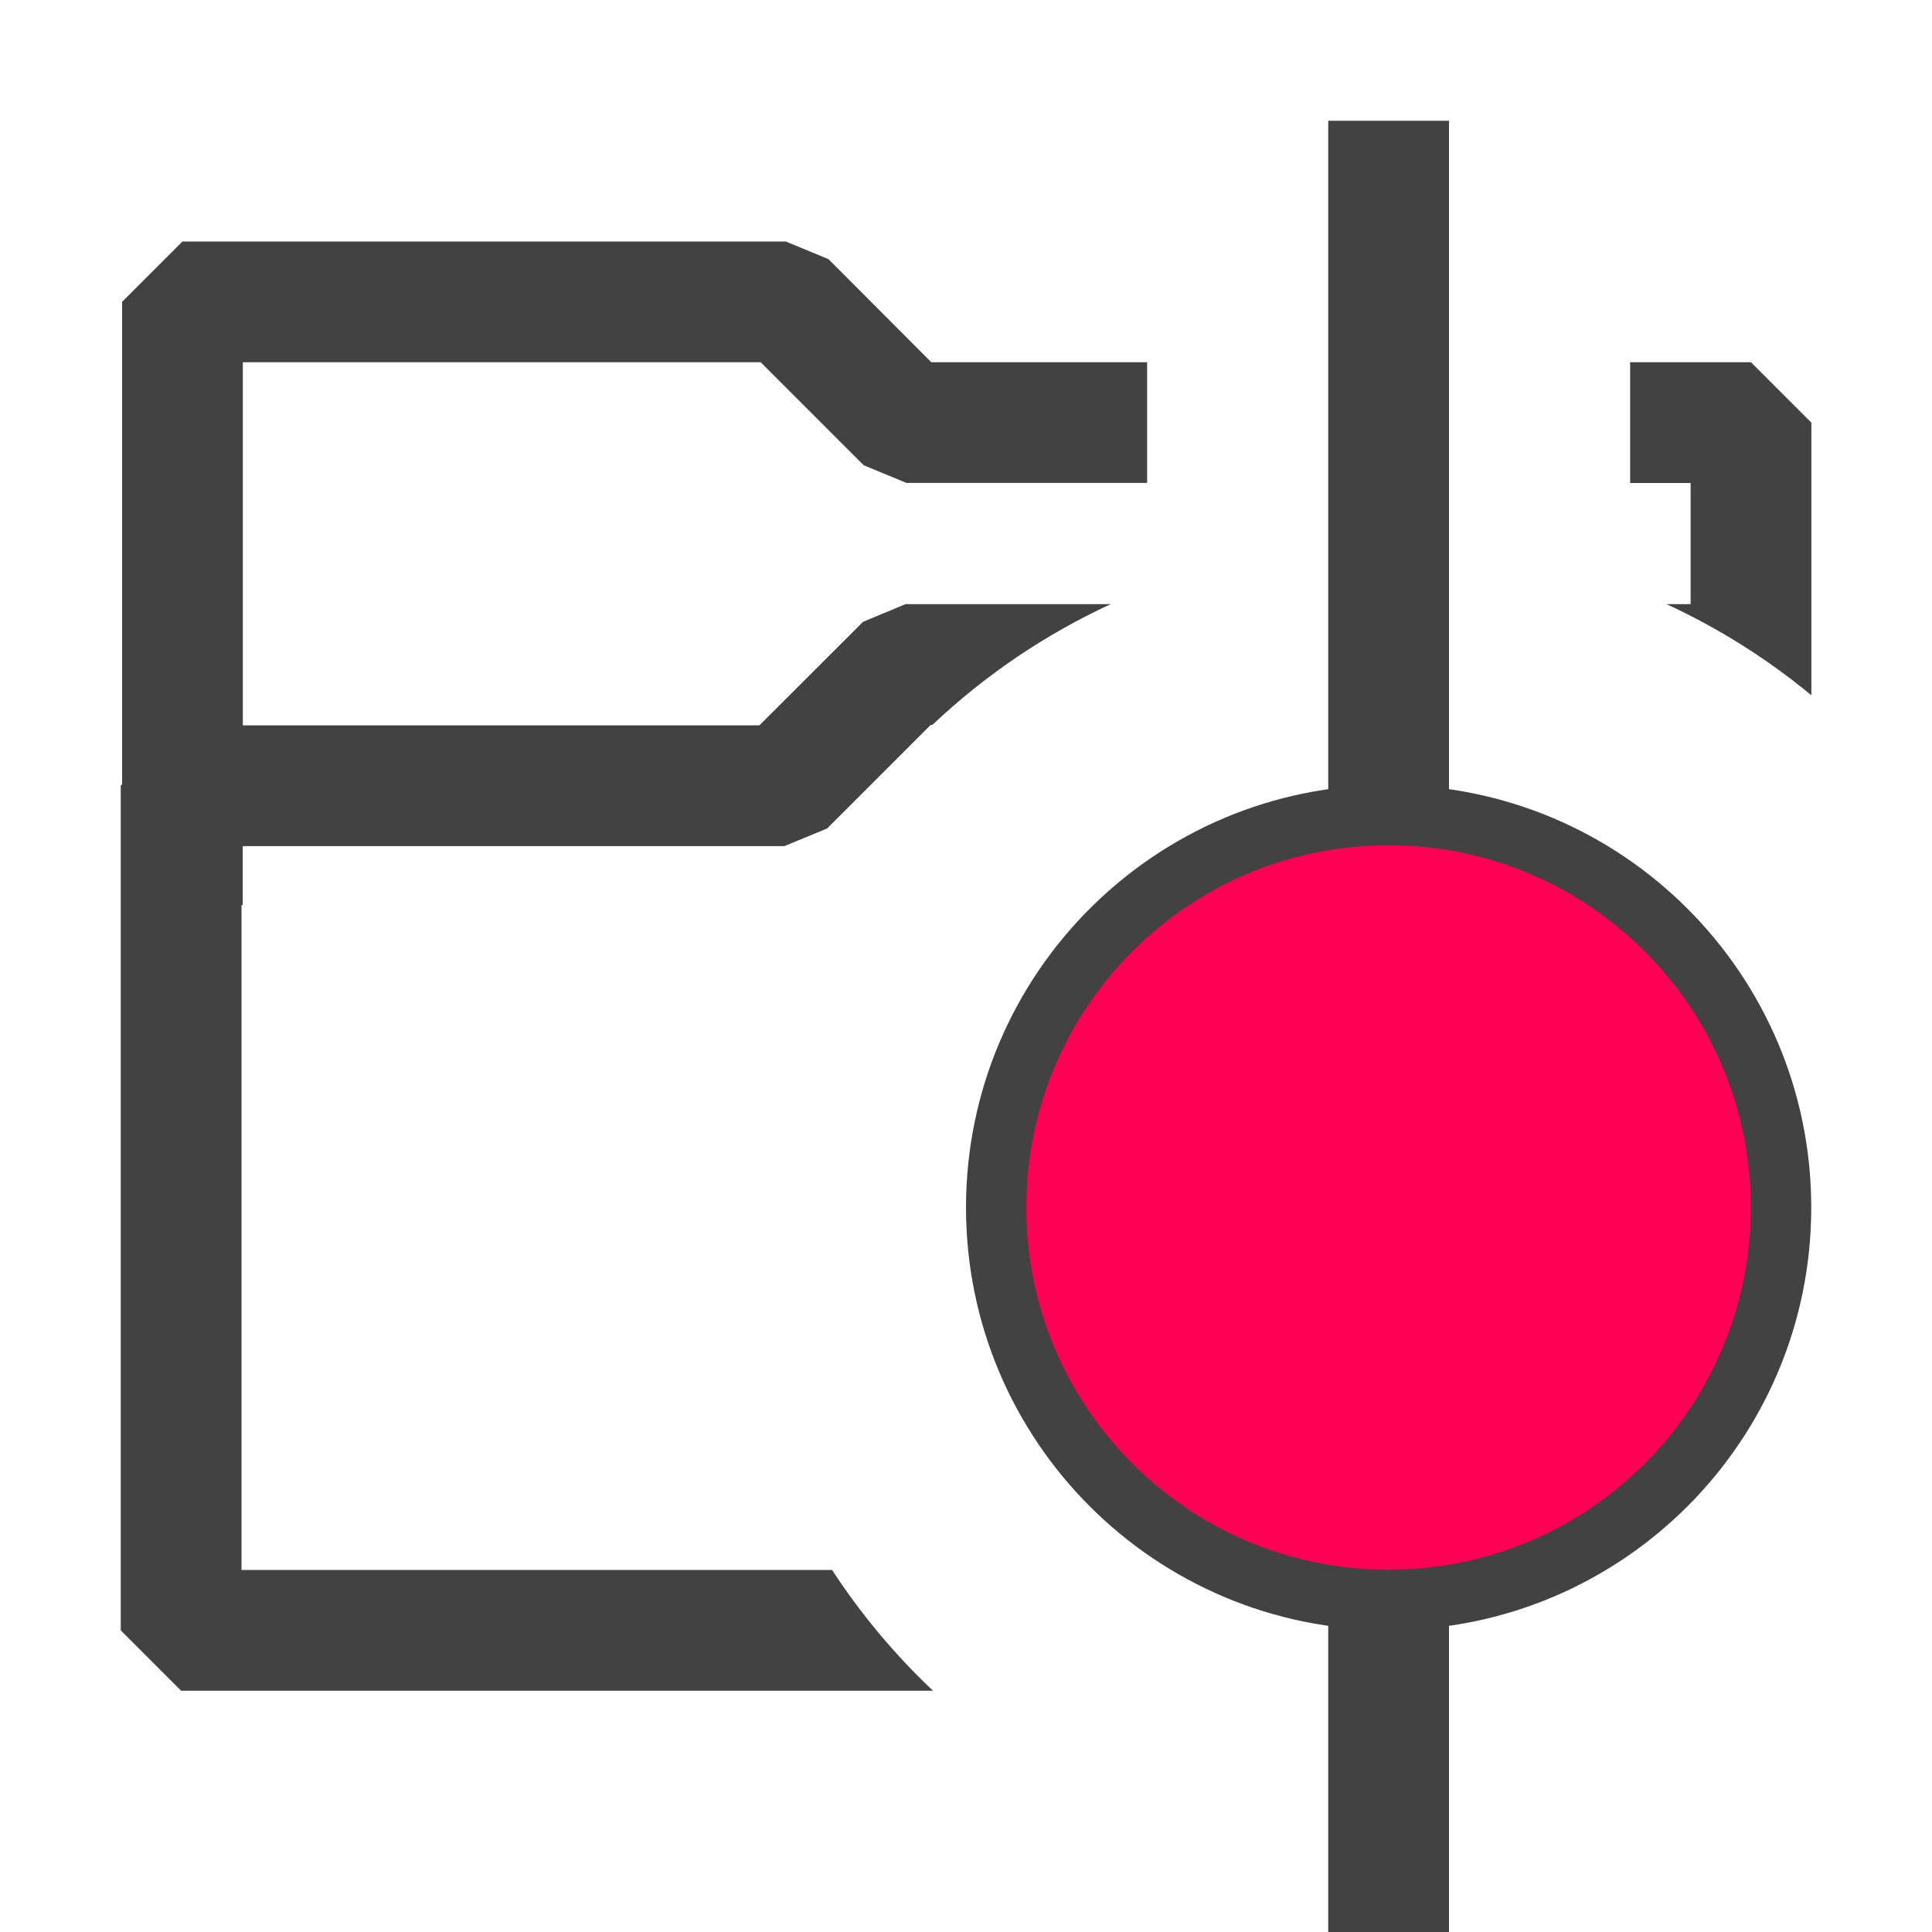
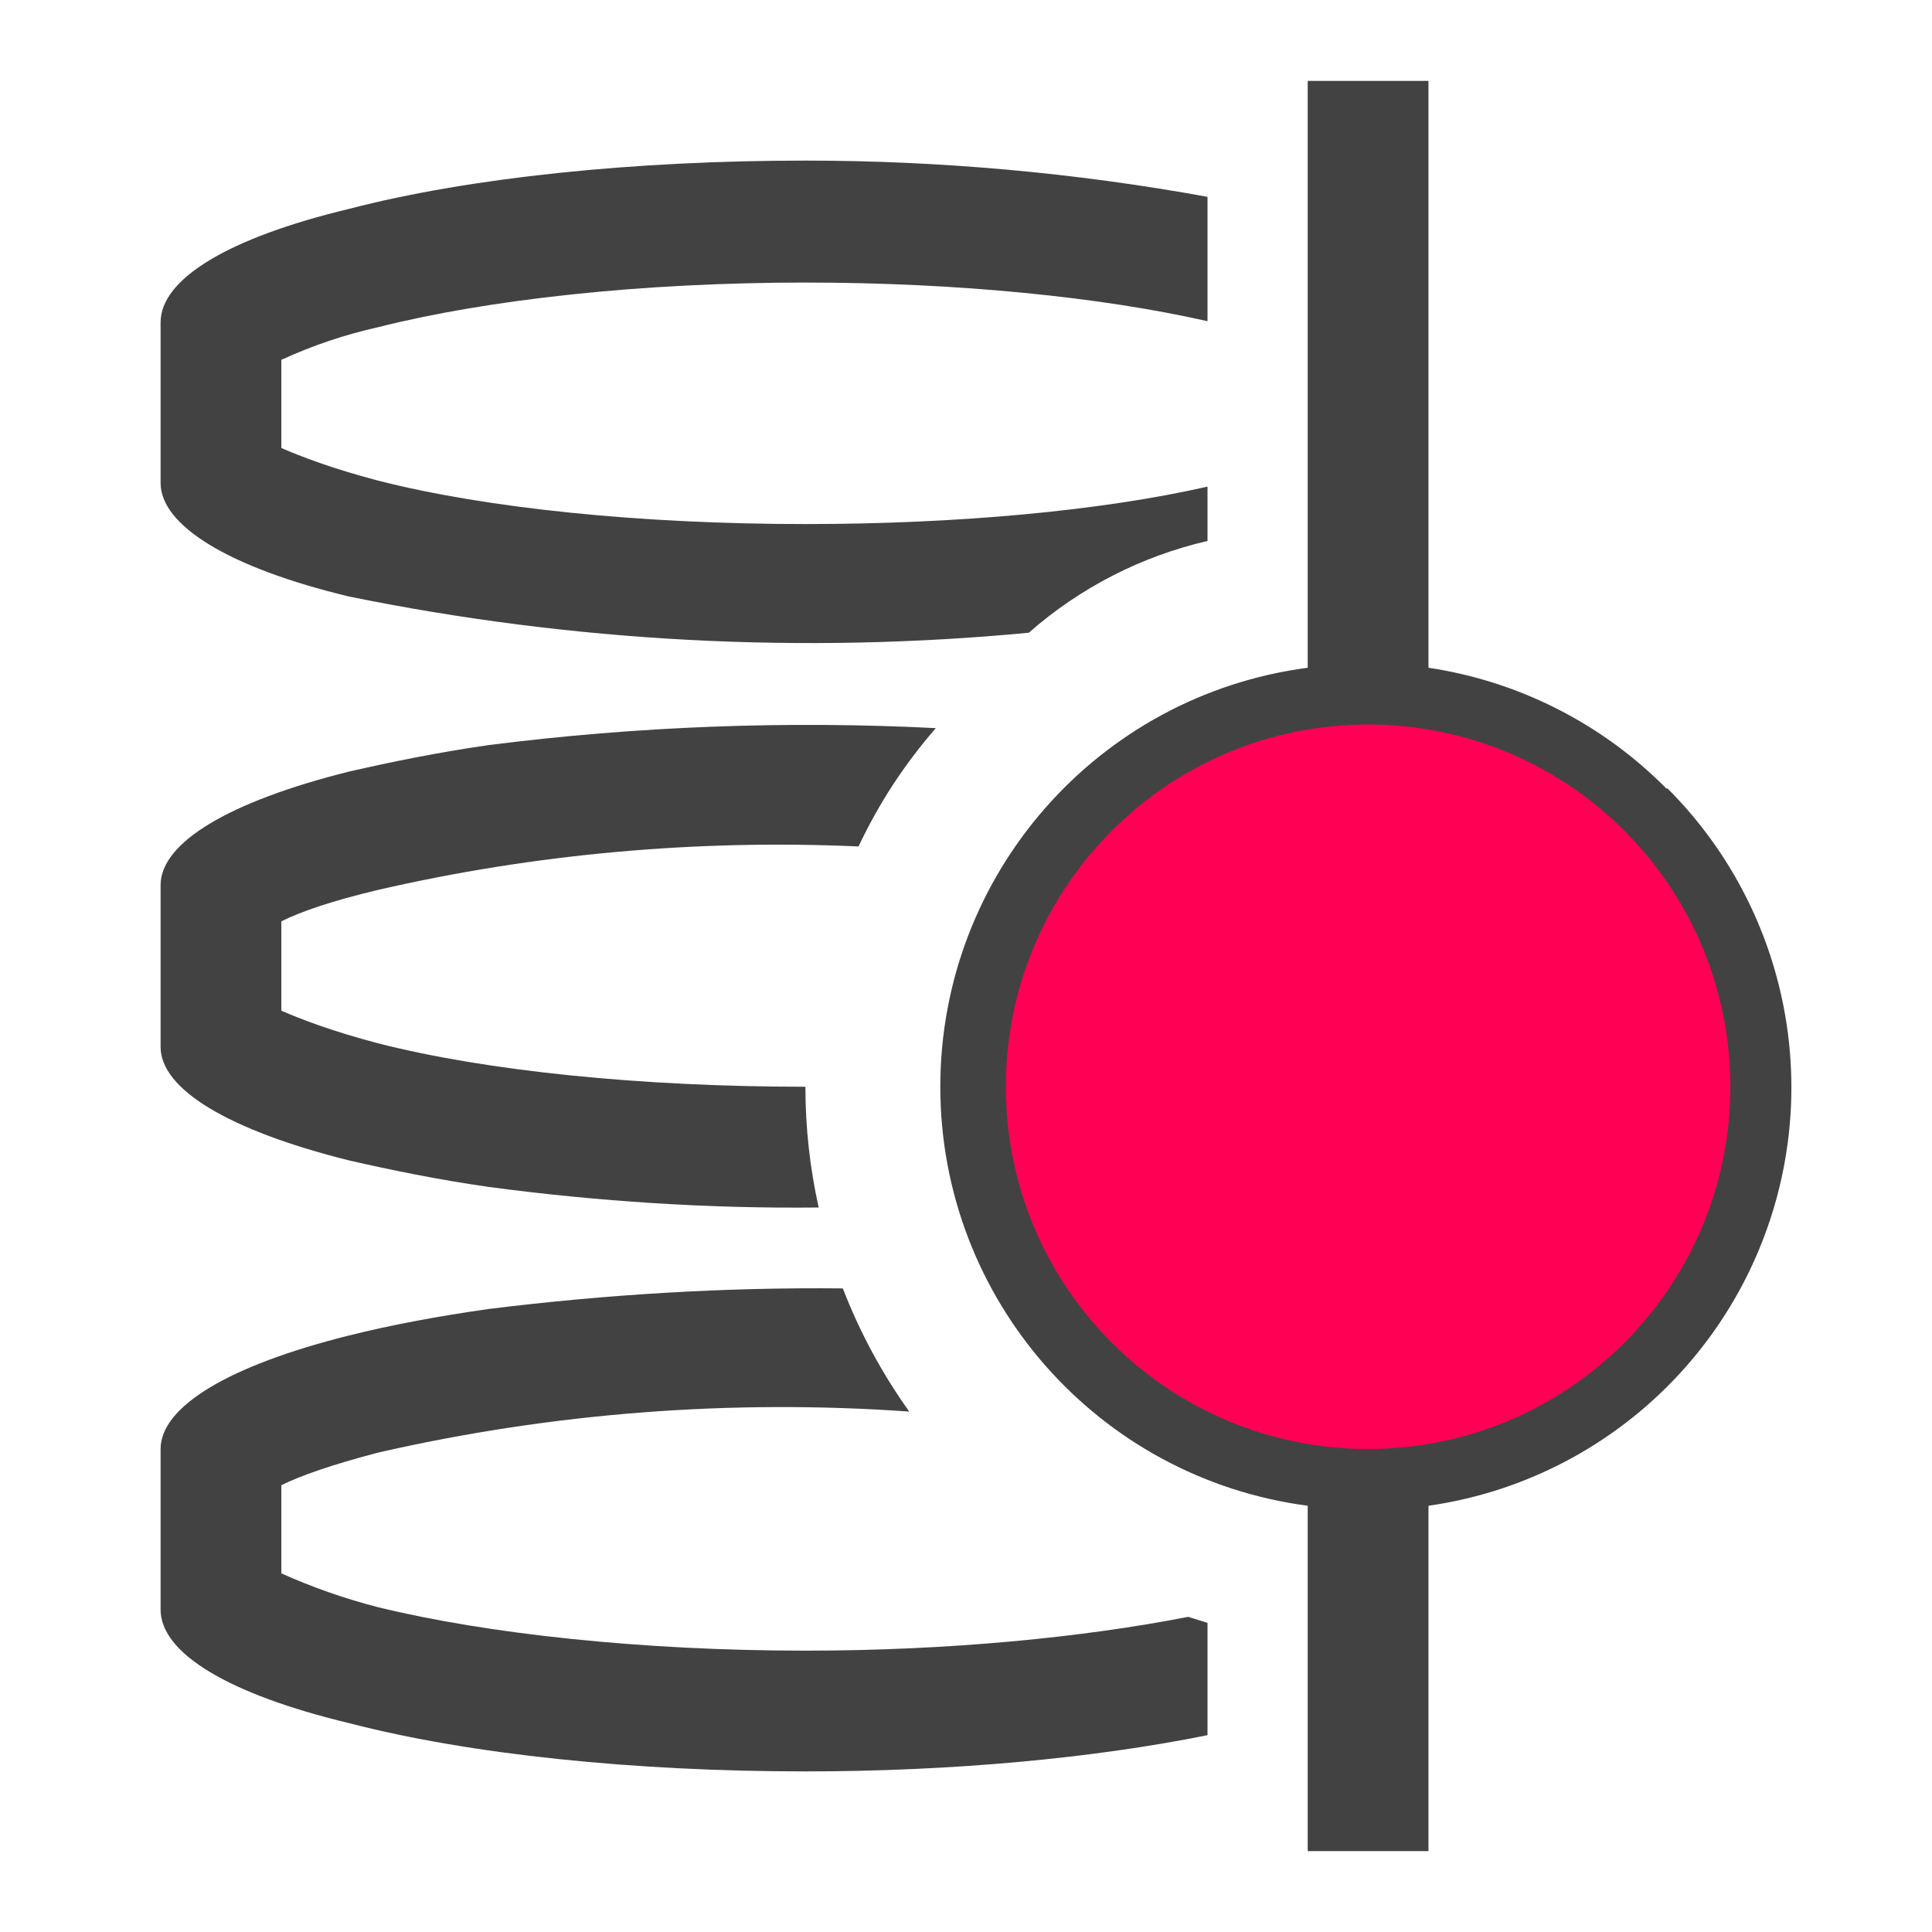
<svg xmlns="http://www.w3.org/2000/svg" width="16" height="16" fill="none" viewBox="0 0 16 16">
-   <path fill="#424242" fill-rule="evenodd" d="M13.5 4h.501v1.003h-.2a5.5 5.5 0 0 1 1.2.755V3.5l-.5-.5H13.5v1zm-4 0V3H7.713l-.852-.854L6.507 2H1.511l-.5.5v3.996L1 6.507v6.995l.5.5h6.227a5.528 5.528 0 0 1-.836-1H2V7.496h.01v-.489h4.486l.354-.146.858-.858h.014a5.51 5.51 0 0 1 1.477-1H7.5l-.353.147-.858.857H2.011V3H6.3l.853.853.353.146H9.5z" clip-rule="evenodd" />
-   <path fill="#F05" stroke="#424242" stroke-linejoin="bevel" stroke-width=".5" d="M11.5 6.75a3.25 3.25 0 1 1 0 6.5 3.25 3.25 0 0 1 0-6.5z" />
-   <path stroke="#424242" d="M11.5 13v3M11.5 1v6" />
+   <path fill="#424242" d="M13.8 6.53a3.5 3.5 0 0 0-1.97-1V.67h-1v4.86a3.5 3.5 0 0 0 0 6.94v2.86h1v-2.86a3.5 3.5 0 0 0 1.98-5.94Zm-2.47-.03a2.5 2.5 0 1 1 0 5 2.5 2.5 0 0 1 0-5Z" />
+   <path fill="#F05" d="M11.33 12a3 3 0 1 0 0-6 3 3 0 0 0 0 6Z" />
+   <path fill="#424242" d="M10 1.63c-1.1-.2-2.22-.3-3.33-.3-1.42 0-2.78.14-3.78.4-1 .24-1.56.58-1.56.94V4c0 .35.56.7 1.56.94a19.13 19.13 0 0 0 5.63.3A3.4 3.4 0 0 1 10 4.48v-.45c-.88.2-2.07.31-3.33.31-1.36 0-2.64-.13-3.54-.36-.38-.1-.64-.2-.8-.27v-.73a4 4 0 0 1 .8-.27c.91-.23 2.18-.37 3.54-.37 1.26 0 2.45.12 3.33.32V1.63Zm-2.25 4.4a21 21 0 0 0-3.7.14c-.42.06-.81.14-1.16.22-1 .25-1.56.59-1.56.94v1.34c0 .35.56.69 1.56.94.35.08.74.16 1.16.22.9.12 1.82.18 2.73.17a4.6 4.6 0 0 1-.11-1c-1.36 0-2.64-.13-3.54-.36-.38-.1-.64-.2-.8-.27v-.74c.16-.08.42-.17.8-.26 1.3-.3 2.65-.42 3.98-.36.17-.36.38-.68.64-.98Zm-.77 4.64c-.98-.01-1.96.05-2.93.17-.42.06-.8.13-1.16.22-1 .25-1.56.59-1.56.94v1.33c0 .36.56.7 1.56.94 1 .26 2.36.4 3.78.4 1.22 0 2.39-.11 3.33-.3v-.93l-.16-.05c-.87.17-1.98.28-3.17.28-1.36 0-2.64-.14-3.54-.36a5 5 0 0 1-.8-.28v-.73c.16-.08.42-.17.8-.27a15 15 0 0 1 4.4-.34 4.6 4.6 0 0 1-.55-1.02Z" />
</svg>
